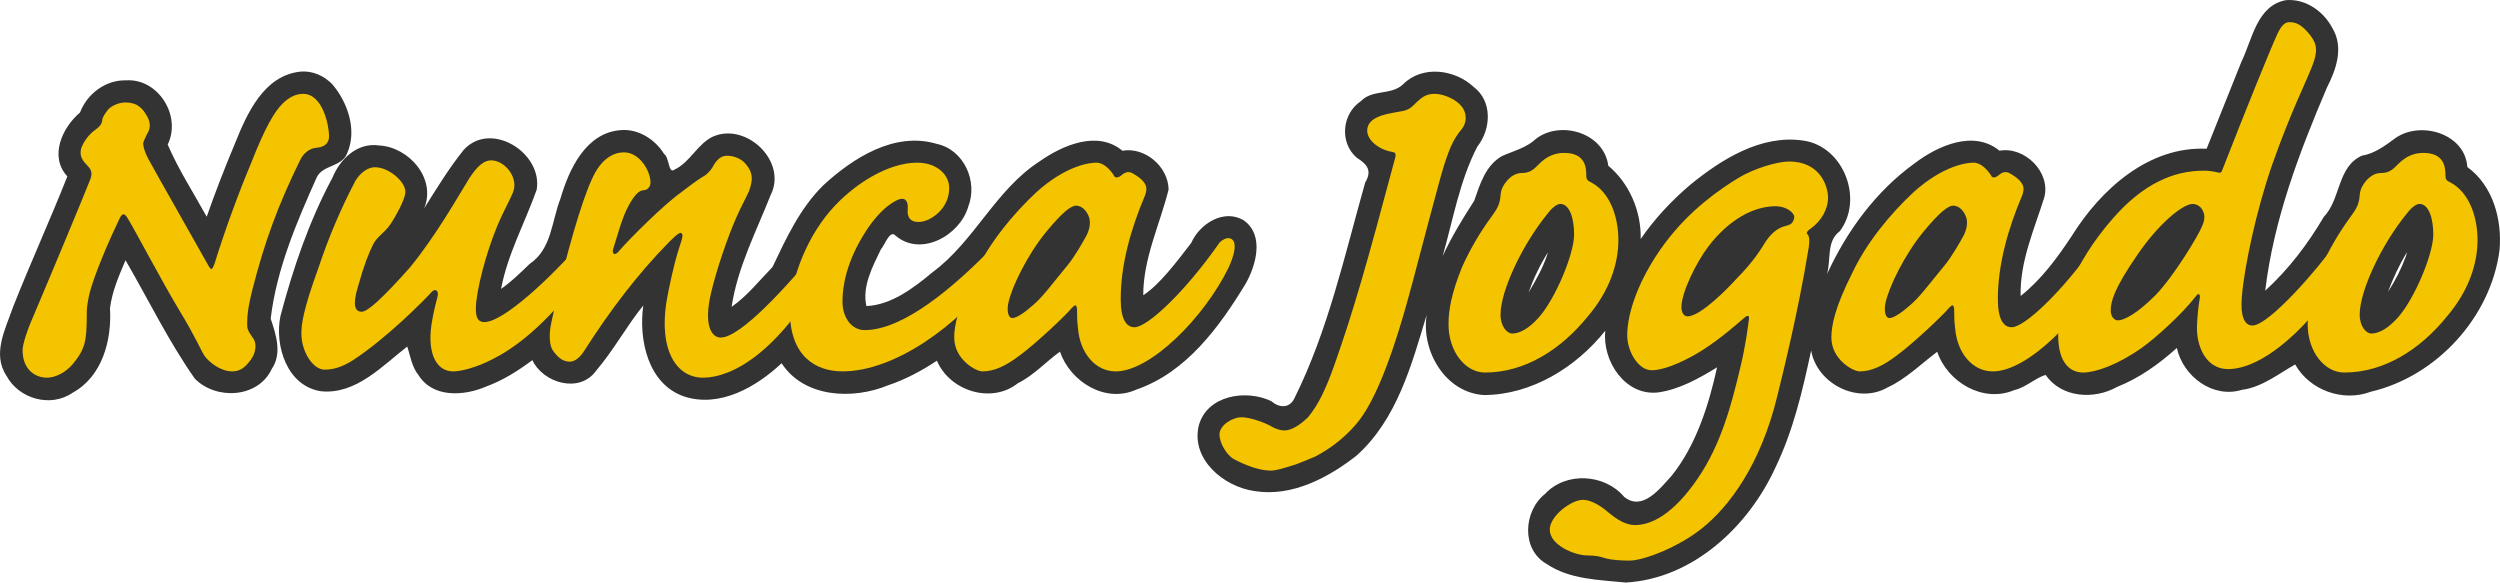
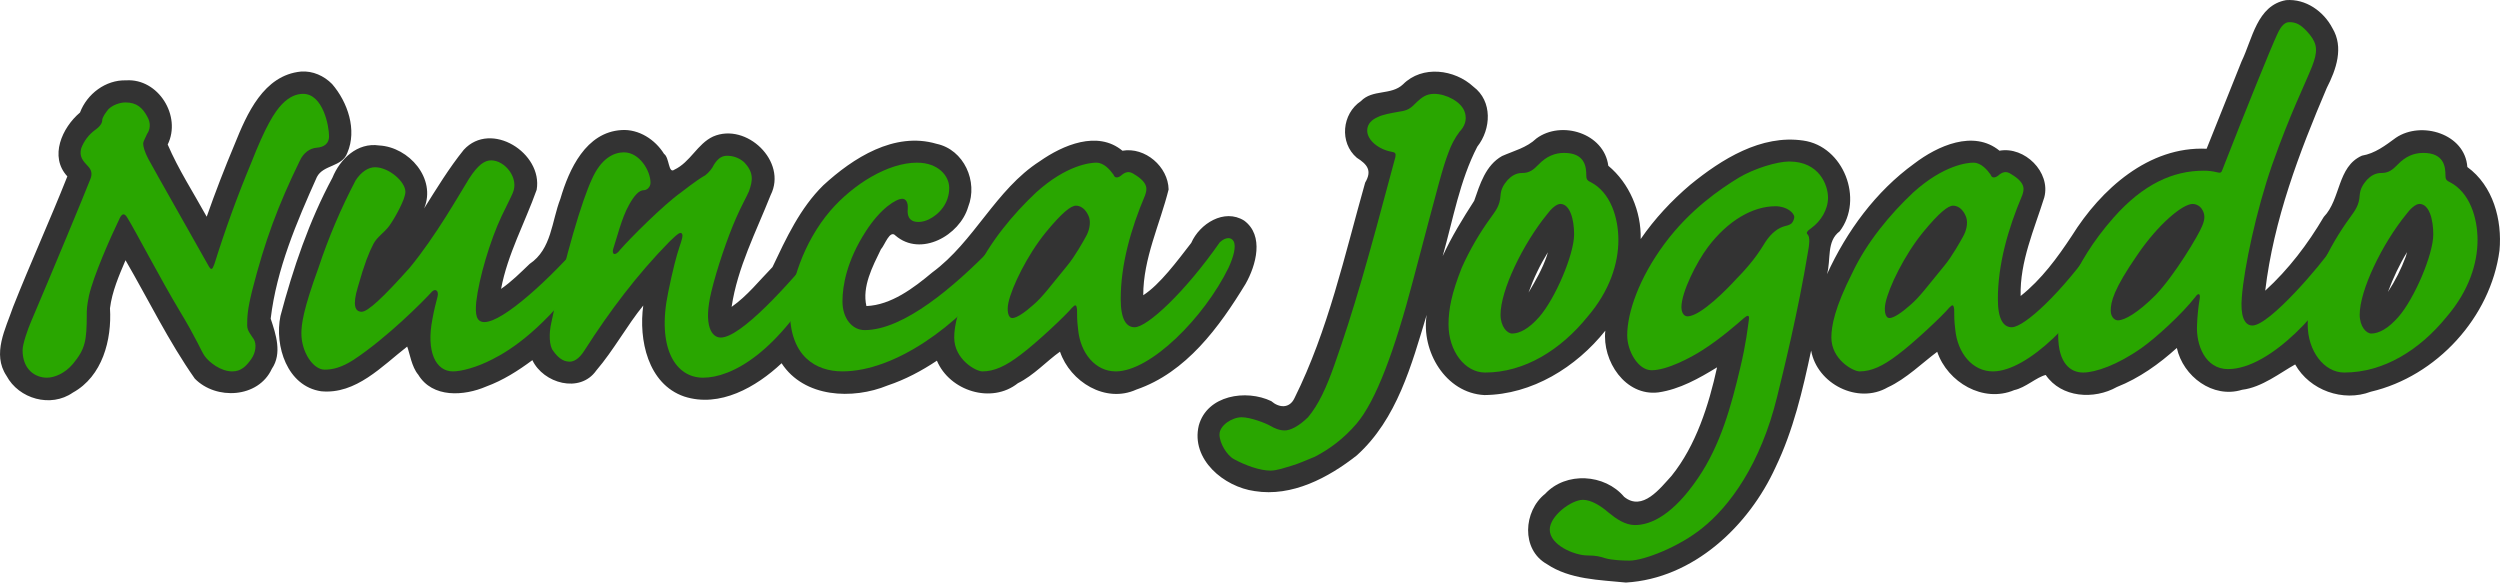
<svg xmlns="http://www.w3.org/2000/svg" viewBox="0 0 110.064 25.647">
  <g stroke-width=".411">
    <text x="-11.735" y="8.837" fill="#ef00eb" stroke="#0105ff" font-family="TrasksHand" font-size=".329" transform="rotate(-73.272 2.992 -5.626)">
      <tspan x="-11.735" y="8.837" fill="#fafafa" fill-opacity=".4" stroke="none">John Loreth 2022</tspan>
    </text>
    <path fill="#333" d="M100.646.006c-1.284.233-1.482 1.716-1.96 2.698l-1.538 3.845c-2.55-.119-4.658 1.79-5.93 3.827-.64.97-1.34 1.926-2.258 2.655-.039-1.518.6-2.93 1.042-4.344.29-1.114-.87-2.251-1.973-2.052-1.144-.936-2.733-.21-3.75.565-1.7 1.23-2.975 2.976-3.844 4.87.185-.642-.035-1.447.559-1.887 1.071-1.407.173-3.747-1.606-3.995-1.854-.272-3.596.823-4.973 1.946-.825.7-1.57 1.497-2.183 2.39.03-1.22-.499-2.459-1.426-3.227-.183-1.432-2.065-2.012-3.162-1.203-.436.414-.988.542-1.514.775-.728.408-.976 1.25-1.228 1.971-.506.786-.997 1.584-1.387 2.435.458-1.615.75-3.326 1.524-4.818.612-.772.678-2.004-.17-2.639-.828-.767-2.254-.956-3.1-.105-.522.496-1.34.206-1.855.74-.834.555-.955 1.831-.18 2.492.455.29.687.557.368 1.095-.905 3.198-1.624 6.495-3.11 9.485-.222.477-.686.43-1.024.135-1.109-.531-2.826-.263-3.191 1.074-.357 1.492 1.108 2.702 2.463 2.887 1.641.263 3.244-.589 4.494-1.572 1.771-1.597 2.413-3.985 3.076-6.186-.252 1.593.83 3.443 2.541 3.53 2.097-.02 4.042-1.226 5.324-2.835-.147 1.332.88 2.898 2.34 2.717.935-.136 1.785-.617 2.58-1.103-.364 1.663-.927 3.44-2.002 4.775-.506.553-1.281 1.584-2.09.926-.853-1.012-2.561-1.12-3.478-.131-.956.754-1.067 2.45.076 3.092 1.014.682 2.31.695 3.48.813 2.965-.174 5.41-2.483 6.593-5.085.778-1.619 1.19-3.38 1.562-5.129.261 1.469 2.06 2.381 3.373 1.62.805-.365 1.559-1.11 2.178-1.565.457 1.342 2.024 2.267 3.392 1.686.494-.104.982-.57 1.385-.666.69 1.009 2.129 1.095 3.133.53.984-.389 1.858-1.014 2.64-1.72.272 1.251 1.588 2.243 2.873 1.842.871-.103 1.686-.757 2.336-1.115.64 1.14 2.107 1.664 3.329 1.201 2.893-.675 5.277-3.273 5.667-6.22.124-1.345-.28-2.848-1.416-3.673-.098-1.463-2.025-2.044-3.143-1.29-.465.34-.917.692-1.497.79-1.095.486-.925 1.918-1.68 2.696-.706 1.2-1.548 2.307-2.578 3.248.371-3.12 1.492-6.066 2.709-8.925.414-.806.76-1.785.248-2.634-.387-.743-1.178-1.3-2.039-1.232M13.253 3.15c-1.65.16-2.386 1.868-2.926 3.209A57 57 0 0 0 9.1 9.541c-.578-1.05-1.251-2.088-1.717-3.178.617-1.254-.411-2.916-1.83-2.826-.904-.027-1.722.599-2.031 1.417-.787.663-1.365 1.942-.557 2.811-.76 1.92-1.627 3.822-2.39 5.75-.327.958-.934 2.061-.29 3.028.545 1.023 1.953 1.418 2.92.743 1.306-.717 1.723-2.327 1.637-3.715.093-.741.394-1.433.684-2.114 1.01 1.74 1.895 3.568 3.05 5.212.934.956 2.798.86 3.391-.431.464-.679.178-1.525-.05-2.209.261-2.186 1.142-4.244 2.034-6.235.28-.55 1.111-.433 1.34-1.064.436-1.009.017-2.234-.67-3.03-.355-.362-.853-.587-1.367-.55zm14.11 2.576c-1.563.092-2.31 1.72-2.691 3.025-.388.988-.38 2.214-1.354 2.868-.402.385-.799.782-1.258 1.1.288-1.532 1.053-2.917 1.567-4.363.28-1.618-2.01-3.065-3.208-1.762-.653.81-1.193 1.7-1.746 2.58.545-1.31-.664-2.698-1.98-2.77-.958-.142-1.721.592-2.057 1.42-1.03 1.915-1.734 3.994-2.289 6.088-.269 1.316.295 3.092 1.791 3.314 1.534.148 2.683-1.11 3.789-1.968.106.275.197.9.485 1.236.63 1.041 2.02.944 2.996.522.736-.27 1.405-.695 2.03-1.16.483 1.021 2.094 1.483 2.814.455.76-.887 1.373-2.014 2.068-2.86-.208 1.499.199 3.453 1.8 4.005 1.57.51 3.175-.417 4.29-1.464.99 1.52 3.13 1.612 4.672.977.77-.257 1.492-.641 2.166-1.09.558 1.33 2.404 1.921 3.566.991.691-.336 1.286-.991 1.853-1.388.45 1.327 2.005 2.288 3.36 1.67 2.196-.752 3.65-2.75 4.81-4.654.463-.816.83-2.13-.064-2.787-.877-.546-1.958.138-2.327.982-.617.797-1.381 1.833-2.114 2.305-.001-1.624.734-3.124 1.117-4.657-.02-1.004-1.034-1.879-2.033-1.705-1.097-.911-2.627-.246-3.639.463-1.951 1.254-2.88 3.534-4.733 4.895-.824.69-1.817 1.438-2.9 1.48-.196-.857.27-1.739.64-2.5.172-.186.39-.874.64-.603 1.11.958 2.832-.003 3.2-1.262.442-1.114-.18-2.522-1.394-2.778-1.85-.546-3.677.623-4.984 1.827-1.024 1.005-1.634 2.332-2.237 3.6-.584.598-1.109 1.269-1.799 1.752.258-1.735 1.079-3.307 1.717-4.919.752-1.485-1.07-3.217-2.533-2.58-.696.324-1 1.13-1.709 1.462-.262.19-.214-.544-.45-.698-.392-.633-1.112-1.098-1.872-1.049m78.554 5.569a7.7 7.7 0 0 1-.787 1.558c.227-.608.504-1.2.842-1.754zm-37.816-.032c-.195.573-.498 1.1-.807 1.618a9.3 9.3 0 0 1 .852-1.774l-.028.096z" />
-     <g fill="#f4c401">
+     <g fill="#29a600">
      <path d="M5.524 4.51c-.268 0-.584.127-.755.303-.122.152-.268.354-.268.48s-.097.278-.316.43a1.77 1.77 0 0 0-.61.807c-.097.354.074.555.293.783.146.151.22.328.097.606-.243.63-1.704 4.14-2.606 6.26-.121.278-.365.96-.365 1.237 0 .859.56 1.212 1.072 1.212.316 0 .78-.176 1.144-.606.536-.656.61-.984.61-2.196 0-.151 0-.353.097-.808.195-.858.925-2.524 1.364-3.433.097-.177.195-.227.34.025.342.555 1.462 2.701 2.266 4.04.78 1.287.974 1.817 1.12 2.019.195.278.706.682 1.218.682.39 0 .609-.228.828-.53.22-.304.244-.682.122-.884-.146-.227-.292-.379-.292-.606 0-.354 0-.656.219-1.54.56-2.196 1.145-3.762 2.094-5.706.17-.378.463-.555.731-.58.365-.025.56-.202.56-.505 0-.454-.268-1.868-1.144-1.868-.293 0-.61.126-.926.454-.341.354-.73.985-1.364 2.6a51 51 0 0 0-1.607 4.418c-.098.278-.147.329-.293.05-.219-.403-2.362-4.165-2.63-4.67-.146-.277-.22-.53-.22-.656 0-.1.074-.202.171-.429.122-.177.195-.454 0-.783-.195-.353-.438-.606-.95-.606m15.807 9.67c-.365 0-.414-.329-.365-.884.122-1.06.609-2.701 1.12-3.787.244-.505.39-.783.487-1.01.293-.656-.34-1.439-.95-1.439-.292 0-.584.202-.974.808-.438.707-1.461 2.525-2.606 3.913-1.169 1.313-1.85 1.944-2.119 1.944-.292 0-.414-.278-.17-1.086.292-1.035.487-1.514.682-1.893.17-.328.463-.48.706-.808.22-.303.706-1.161.706-1.49 0-.454-.73-1.085-1.34-1.085-.291 0-.608.202-.852.58a25.6 25.6 0 0 0-1.632 3.838c-.681 1.868-.755 2.5-.755 2.903 0 .808.512 1.59 1.023 1.59.366 0 .755-.1 1.267-.428 1.461-.96 3.069-2.575 3.458-3.005.147-.151.317-.05.244.228-.073.277-.146.555-.22.959-.291 1.464.147 2.323.902 2.323.365 0 1.047-.177 1.73-.53.852-.43 2.289-1.364 4.14-3.888.365-.48.511-1.035.365-1.338-.097-.228-.292-.228-.487-.026-1.437 1.667-3.532 3.61-4.36 3.61z" />
      <path d="M27.469 6.707c-.438 0-.999.252-1.413 1.186-.414.884-1.169 3.333-1.778 6.286-.121.505-.097 1.06.073 1.263.195.277.415.48.731.48.146 0 .39-.076.658-.506 1.096-1.716 2.314-3.332 3.726-4.77.366-.354.487-.455.56-.354.05.075 0 .252-.097.53-.146.429-.317 1.085-.511 2.045-.512 2.448.316 3.761 1.534 3.761 1.242 0 3.288-1.06 5.31-4.67.39-.631.414-1.06.292-1.237-.098-.126-.292-.076-.414.076-1.462 1.792-3.532 4.064-4.409 4.064-.39 0-.779-.505-.414-2.02.244-1.01.707-2.373 1.096-3.256.22-.505.463-.934.56-1.162.171-.48.22-.833-.219-1.287A1.12 1.12 0 0 0 32 6.858c-.243 0-.414.152-.56.379a1.35 1.35 0 0 1-.39.48c-.219.126-.414.252-1.071.757-.78.555-2.241 2.02-2.68 2.525-.219.302-.39.201-.292-.076.146-.43.366-1.338.682-1.894.22-.404.439-.656.658-.656.146 0 .292-.151.292-.328 0-.53-.487-1.338-1.169-1.338z" />
      <path d="M40.378 7.161c-1.291 0-2.826.96-3.824 2.12-1.194 1.39-1.778 3.283-1.778 4.419 0 1.994 1.145 2.65 2.314 2.65 2.29 0 5.09-1.994 6.844-4.342.316-.429.438-.883.316-1.11-.097-.177-.34-.202-.608.05-1.632 1.666-3.849 3.585-5.578 3.585-.536 0-.974-.505-.974-1.262 0-.707.195-1.793 1.023-3.08.682-1.06 1.364-1.44 1.607-1.44.146 0 .268.127.244.455-.025.253.048.43.195.505.121.076.414.101.73-.05.463-.228.901-.707.901-1.389 0-.53-.487-1.11-1.412-1.11z" />
      <path d="M48.27 7.161c-.269 0-1.316.101-2.656 1.313-1.023.96-2.046 2.196-2.679 3.534-.78 1.54-.925 2.348-.925 2.853 0 .96.95 1.49 1.242 1.49.511 0 1.023-.228 1.68-.733.682-.504 1.973-1.716 2.265-2.07.147-.151.195-.151.22.076 0 .278 0 .505.048.884.098 1.035.755 1.843 1.657 1.843 1.534 0 3.897-2.374 4.968-4.57.22-.48.341-.934.22-1.161-.098-.177-.342-.202-.61.05-1.534 2.197-3.19 3.737-3.75 3.737-.366 0-.61-.354-.61-1.237 0-1.515.44-3.08 1.072-4.57.074-.227.195-.53-.487-.934-.219-.151-.39-.1-.584.076-.146.1-.268.1-.317-.05-.146-.203-.414-.53-.755-.53zm-.902 1.894c.317 0 .511.303.585.53.073.252 0 .58-.147.833-.097.177-.487.883-.828 1.287-.73.884-1.071 1.364-1.485 1.717-.366.328-.731.58-.926.58s-.244-.353-.17-.68c.146-.683.828-2.096 1.656-3.106.706-.858 1.096-1.161 1.315-1.161m15.771-4.923c-.365 0-.56.177-.755.353-.292.303-.414.379-.78.43-.413.075-.73.126-.974.252-.219.1-.438.278-.438.58 0 .43.511.834 1.072.935.17.025.194.075.17.227-1.266 4.746-1.827 6.715-2.68 9.139-.364 1.035-.705 1.767-1.168 2.322-.414.404-.78.58-1.023.58s-.463-.1-.633-.201c-.22-.126-.877-.379-1.267-.379-.414 0-.974.354-.974.758 0 .378.316.908.633 1.085.512.278 1.145.505 1.608.505.292 0 .633-.126.974-.227.268-.076.657-.253.974-.379a6 6 0 0 0 1.827-1.439c.877-1.01 1.705-3.282 2.508-6.336 1.17-4.418 1.291-4.923 1.56-5.63a3.4 3.4 0 0 1 .486-.909c.17-.177.366-.48.22-.884-.147-.429-.804-.782-1.34-.782m.633 10.148c0 1.187.73 2.121 1.608 2.121 1.753 0 3.337-1.01 4.506-2.449.998-1.161 1.364-2.373 1.364-3.383 0-.984-.341-2.095-1.218-2.55-.17-.075-.195-.15-.195-.302 0-.354-.049-.985-.974-.985-.414 0-.78.152-1.12.505-.244.252-.415.379-.731.379-.268 0-.463.126-.634.303-.17.202-.292.378-.316.681-.025.455-.22.682-.414.96a12.2 12.2 0 0 0-1.291 2.221c-.439 1.11-.585 1.818-.585 2.5zm2.29-.429c0-1.06.974-3.105 2.07-4.443.146-.202.39-.43.56-.43.439 0 .609.708.609 1.339 0 .883-.828 2.827-1.534 3.635-.463.53-.877.732-1.194.732-.219 0-.511-.303-.511-.833M78.776 7.11c-.536 0-1.535.304-2.217.708-.828.505-2.168 1.413-3.288 2.928s-1.632 3.03-1.632 4.014c0 .707.487 1.54 1.072 1.54.682 0 1.73-.555 2.24-.884.829-.53 1.535-1.16 1.827-1.413.147-.127.244-.152.22.05-.05.354-.122 1.06-.39 2.171-.39 1.641-.853 3.358-1.851 4.822-1.096 1.616-2.07 2.07-2.777 2.07-.438 0-.828-.277-1.169-.555-.316-.278-.755-.556-1.12-.556-.512 0-1.462.707-1.462 1.313 0 .682 1.096 1.136 1.657 1.136.39 0 .56.05.803.126.268.076.707.101 1.048.101.633 0 2.192-.605 3.215-1.439 1.169-.934 2.557-2.776 3.288-5.78.268-1.086.925-3.737 1.364-6.413.048-.252.097-.606-.025-.732-.073-.05-.024-.152.17-.278.415-.303.731-.808.731-1.338 0-.555-.39-1.59-1.704-1.59zm-4.75 6.413c0-.656.658-1.97 1.17-2.65.876-1.162 1.972-1.793 2.97-1.793.512 0 .829.303.829.48a.5.5 0 0 1-.122.277c-.097.076-.22.101-.317.126-.268.076-.56.278-.828.682-.146.227-.463.808-1.29 1.641-.342.379-1.56 1.641-2.144 1.641-.17 0-.268-.177-.268-.404m12.86-6.362c-.268 0-1.315.101-2.655 1.313-1.023.96-2.046 2.196-2.679 3.534-.78 1.54-.925 2.348-.925 2.853 0 .96.95 1.49 1.242 1.49.511 0 1.023-.228 1.68-.733.682-.504 1.973-1.716 2.265-2.07.147-.151.195-.151.22.076 0 .278 0 .505.048.884.098 1.035.755 1.843 1.657 1.843 1.534 0 3.897-2.374 4.968-4.57.22-.48.341-.934.22-1.161-.098-.177-.342-.202-.61.05-1.534 2.197-3.19 3.737-3.75 3.737-.366 0-.61-.354-.61-1.237 0-1.515.44-3.08 1.072-4.57.074-.227.195-.53-.487-.934-.219-.151-.39-.1-.584.076-.146.1-.268.1-.317-.05-.146-.203-.414-.53-.755-.53zm-.901 1.894c.317 0 .511.303.585.53.073.252 0 .58-.147.833-.097.177-.487.883-.828 1.287-.73.884-1.071 1.364-1.485 1.717-.366.328-.731.58-.926.58s-.244-.353-.17-.68c.146-.683.828-2.096 1.656-3.106.706-.858 1.096-1.161 1.315-1.161" />
      <path d="M97.018 7.515c-1.34 0-2.655.58-3.97 2.07-1.826 2.07-2.435 4.09-2.435 5.175 0 1.262.56 1.641 1.096 1.641.535 0 1.51-.328 2.581-1.086.61-.429 1.778-1.489 2.363-2.246.122-.177.22-.152.195.05a9 9 0 0 0-.122 1.187c-.049.883.365 1.944 1.364 1.944 1.9 0 4.335-2.777 5.09-4.393.22-.48.341-.934.22-1.161-.147-.253-.439-.202-.731.227-.463.707-2.752 3.408-3.507 3.408-.366 0-.536-.455-.463-1.262.097-1.263.633-3.812 1.34-5.832.803-2.272 1.412-3.459 1.753-4.317.244-.631.244-.96-.097-1.388-.39-.48-.634-.556-.902-.556-.17 0-.34.101-.535.53-.293.631-1.389 3.333-2.412 5.958-.048.152-.097.152-.219.126a2.4 2.4 0 0 0-.609-.075m-.487 1.464a.5.5 0 0 1 .439.278c.097.176.121.378-.025.706-.146.38-1.218 2.172-2.046 3.03-.78.783-1.364 1.11-1.656 1.11-.17 0-.317-.176-.317-.428 0-.38.122-.935 1.17-2.45.925-1.363 1.997-2.246 2.435-2.246" />
      <path d="M101.597 14.28c0 1.187.73 2.121 1.608 2.121 1.753 0 3.337-1.01 4.506-2.449.998-1.161 1.364-2.373 1.364-3.383 0-.984-.341-2.095-1.218-2.55-.17-.075-.195-.15-.195-.302 0-.354-.049-.985-.974-.985-.414 0-.78.152-1.12.505-.244.252-.415.379-.731.379-.268 0-.463.126-.634.303-.17.202-.292.378-.316.681-.025.455-.22.682-.414.96a12.2 12.2 0 0 0-1.291 2.221c-.439 1.11-.585 1.818-.585 2.5zm2.29-.429c0-1.06.974-3.105 2.07-4.443.146-.202.39-.43.56-.43.439 0 .61.708.61 1.339 0 .883-.829 2.827-1.535 3.635-.463.53-.877.732-1.194.732-.219 0-.511-.303-.511-.833" />
    </g>
  </g>
</svg>
